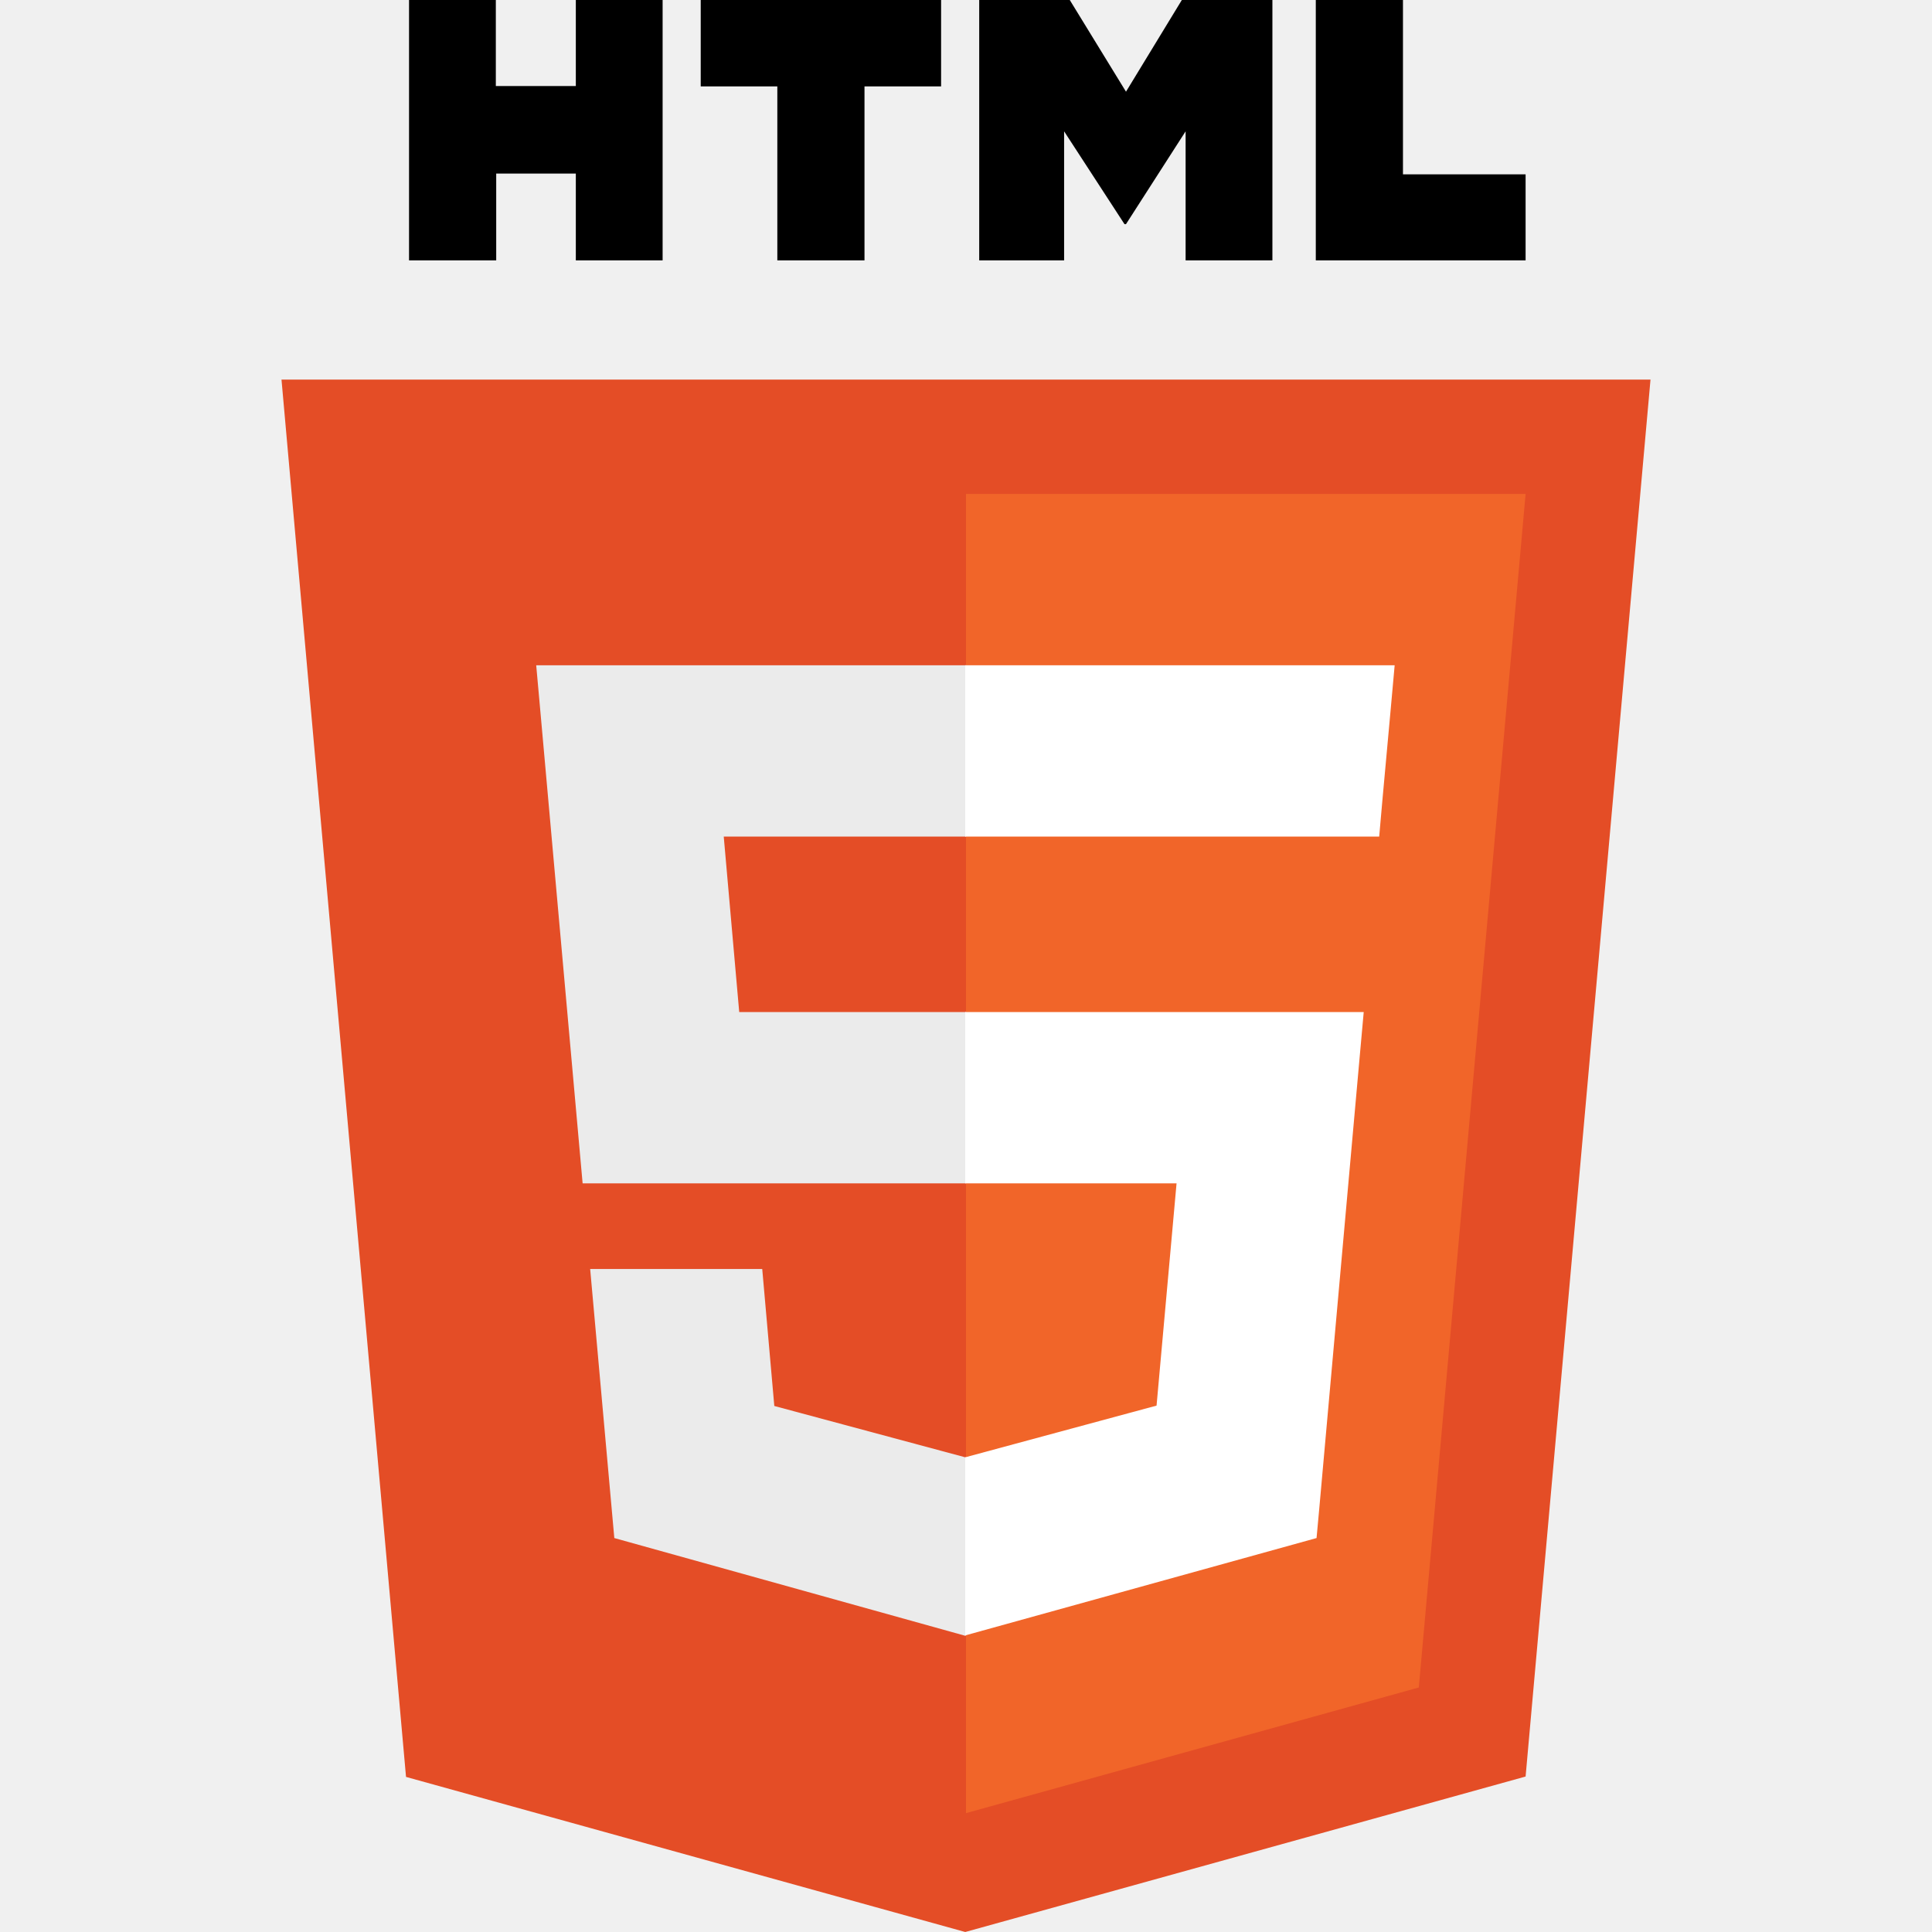
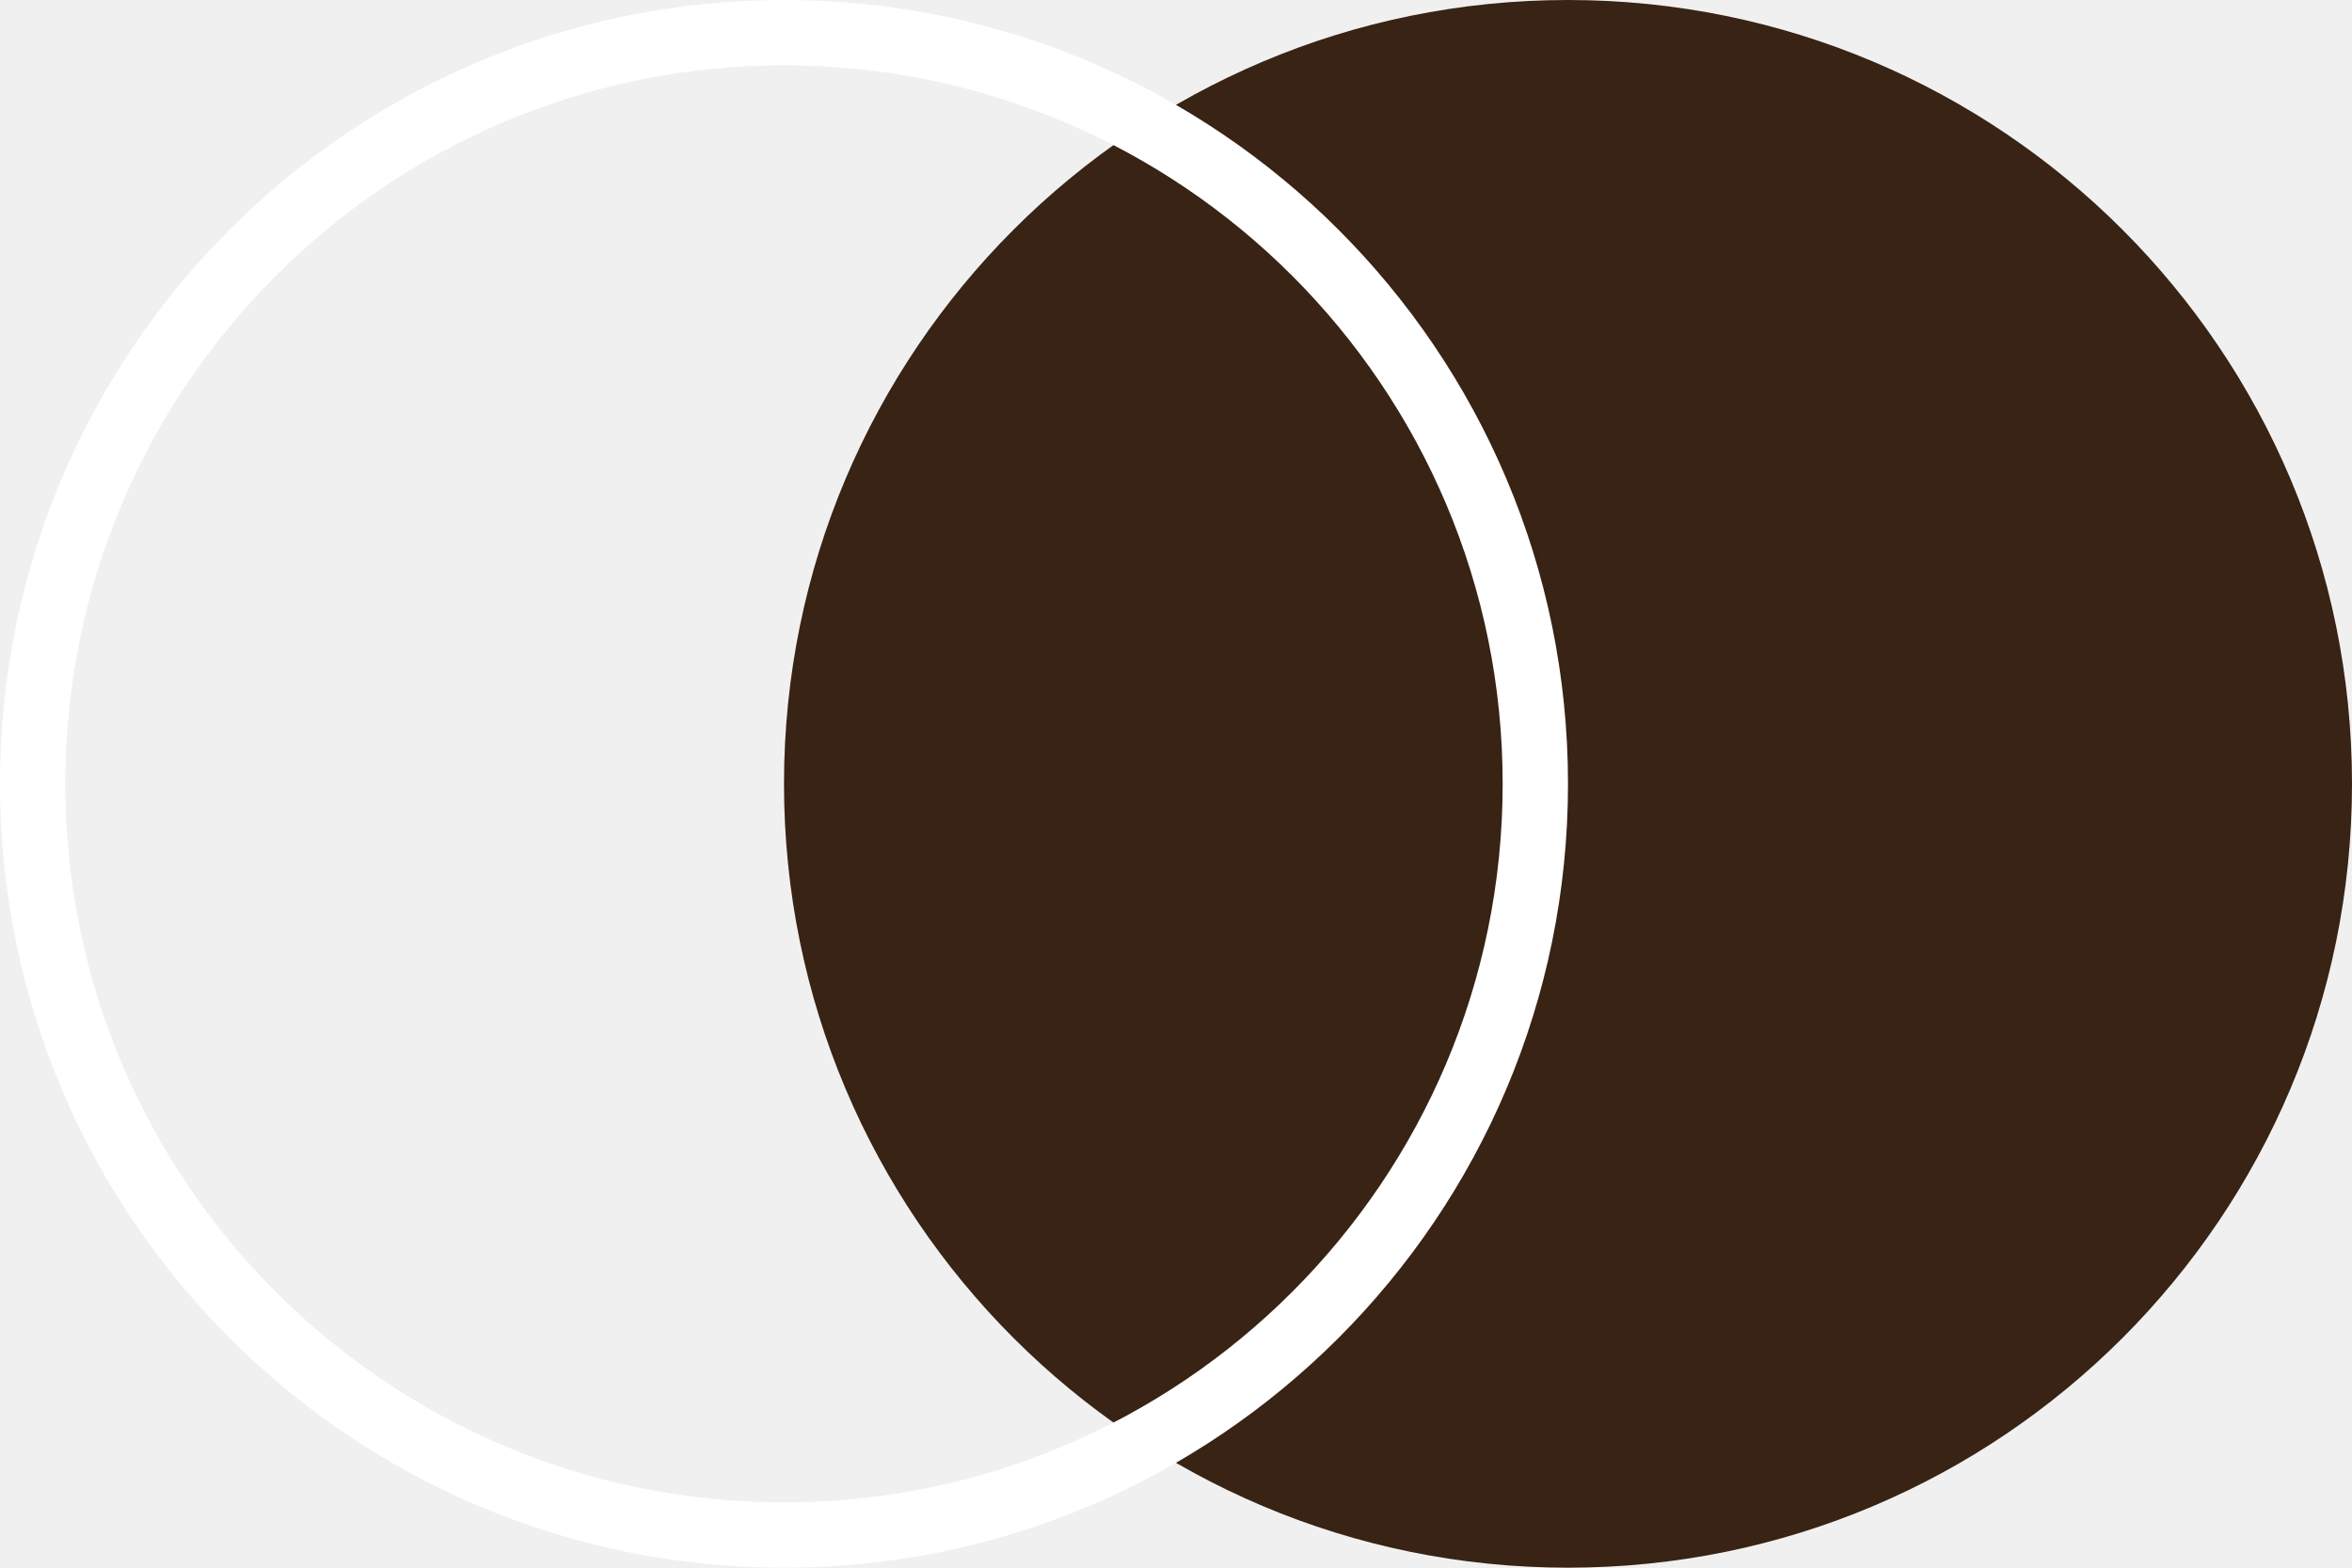
- <svg xmlns="http://www.w3.org/2000/svg" viewBox="0 0 512 512">
-   <path fill="#E44D26" d="M107.6 470.9l-33-370.3h362.8l-33.1 370.2L255.8 512z" />
-   <path fill="#F16529" d="M256 480.5l120-33.3 28.3-316.3H256z" />
-   <path fill="#EBEBEB" d="M256 268.2h-60.1l-4.1-46.5H256v-45.4H142.1l1.1 12.2 11.2 125.1H256zM256 386.2h-.2l-50.6-13.6-3.2-36.3h-45.6l6.4 71.3 93 25.9.2-.1z" />
-   <path d="M108.4 0h23v22.8h21.2V0h23v69h-23V46h-21.1v23h-23.1V0zM206 22.9h-20.3V0h63.7v22.9h-20.3V69H206V23zM259.5 0h24l14.9 24.3L313.2 0h24v69h-23V34.8l-15.8 24.6h-.4l-16-24.6V69h-22.5V0zM348.7 0h23.1v46.2h32.5V69h-55.6V0z" />
-   <path fill="#FFF" d="M255.8 268.2v45.4h56l-5.3 58.9-50.7 13.7v47.2l93.1-25.8.7-7.6 10.7-119.6 1.1-12.2h-12.2zM255.8 176.3v45.4H365.5l.9-10.2 2.1-23 1.1-12.2z" />
+ <svg xmlns="http://www.w3.org/2000/svg" width="72" height="48" viewBox="0 0 72 48">
+   <g fill="none" fill-rule="evenodd">
+     <circle fill="#382314" cx="48" cy="24" r="24" />
+     <circle stroke="#FFF" stroke-width="2" cx="24" cy="24" r="23" />
+   </g>
</svg>
